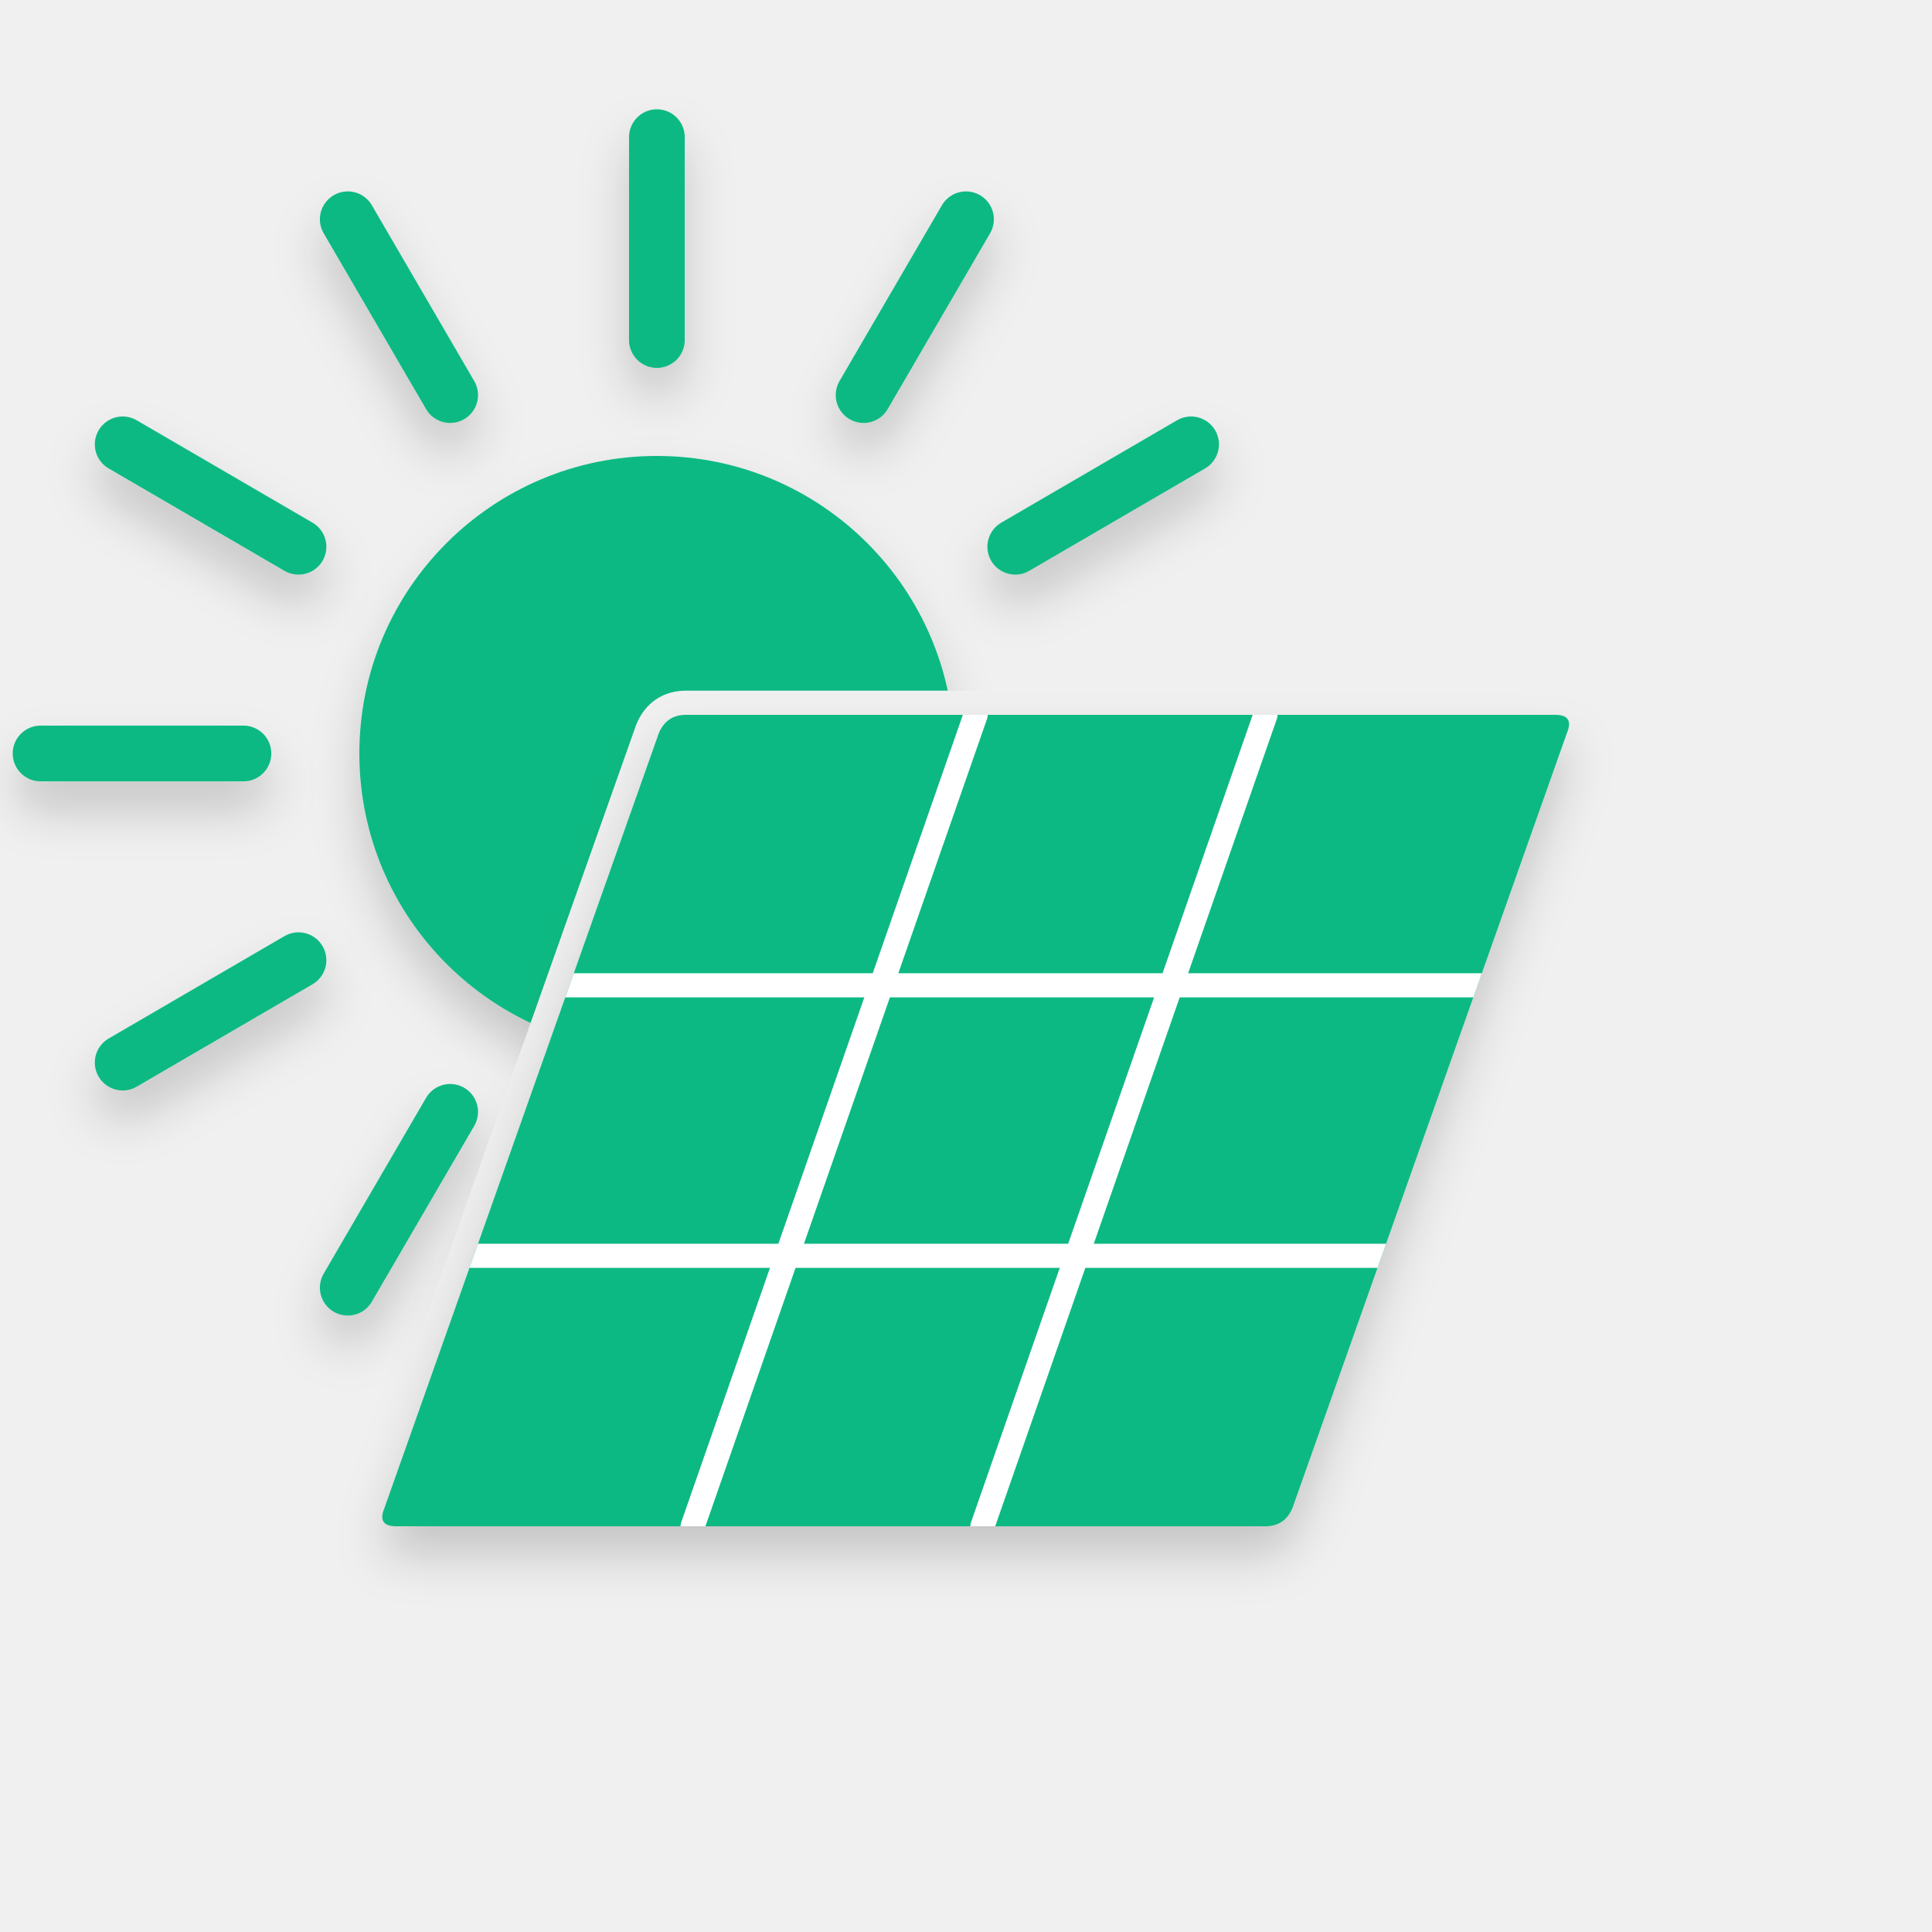
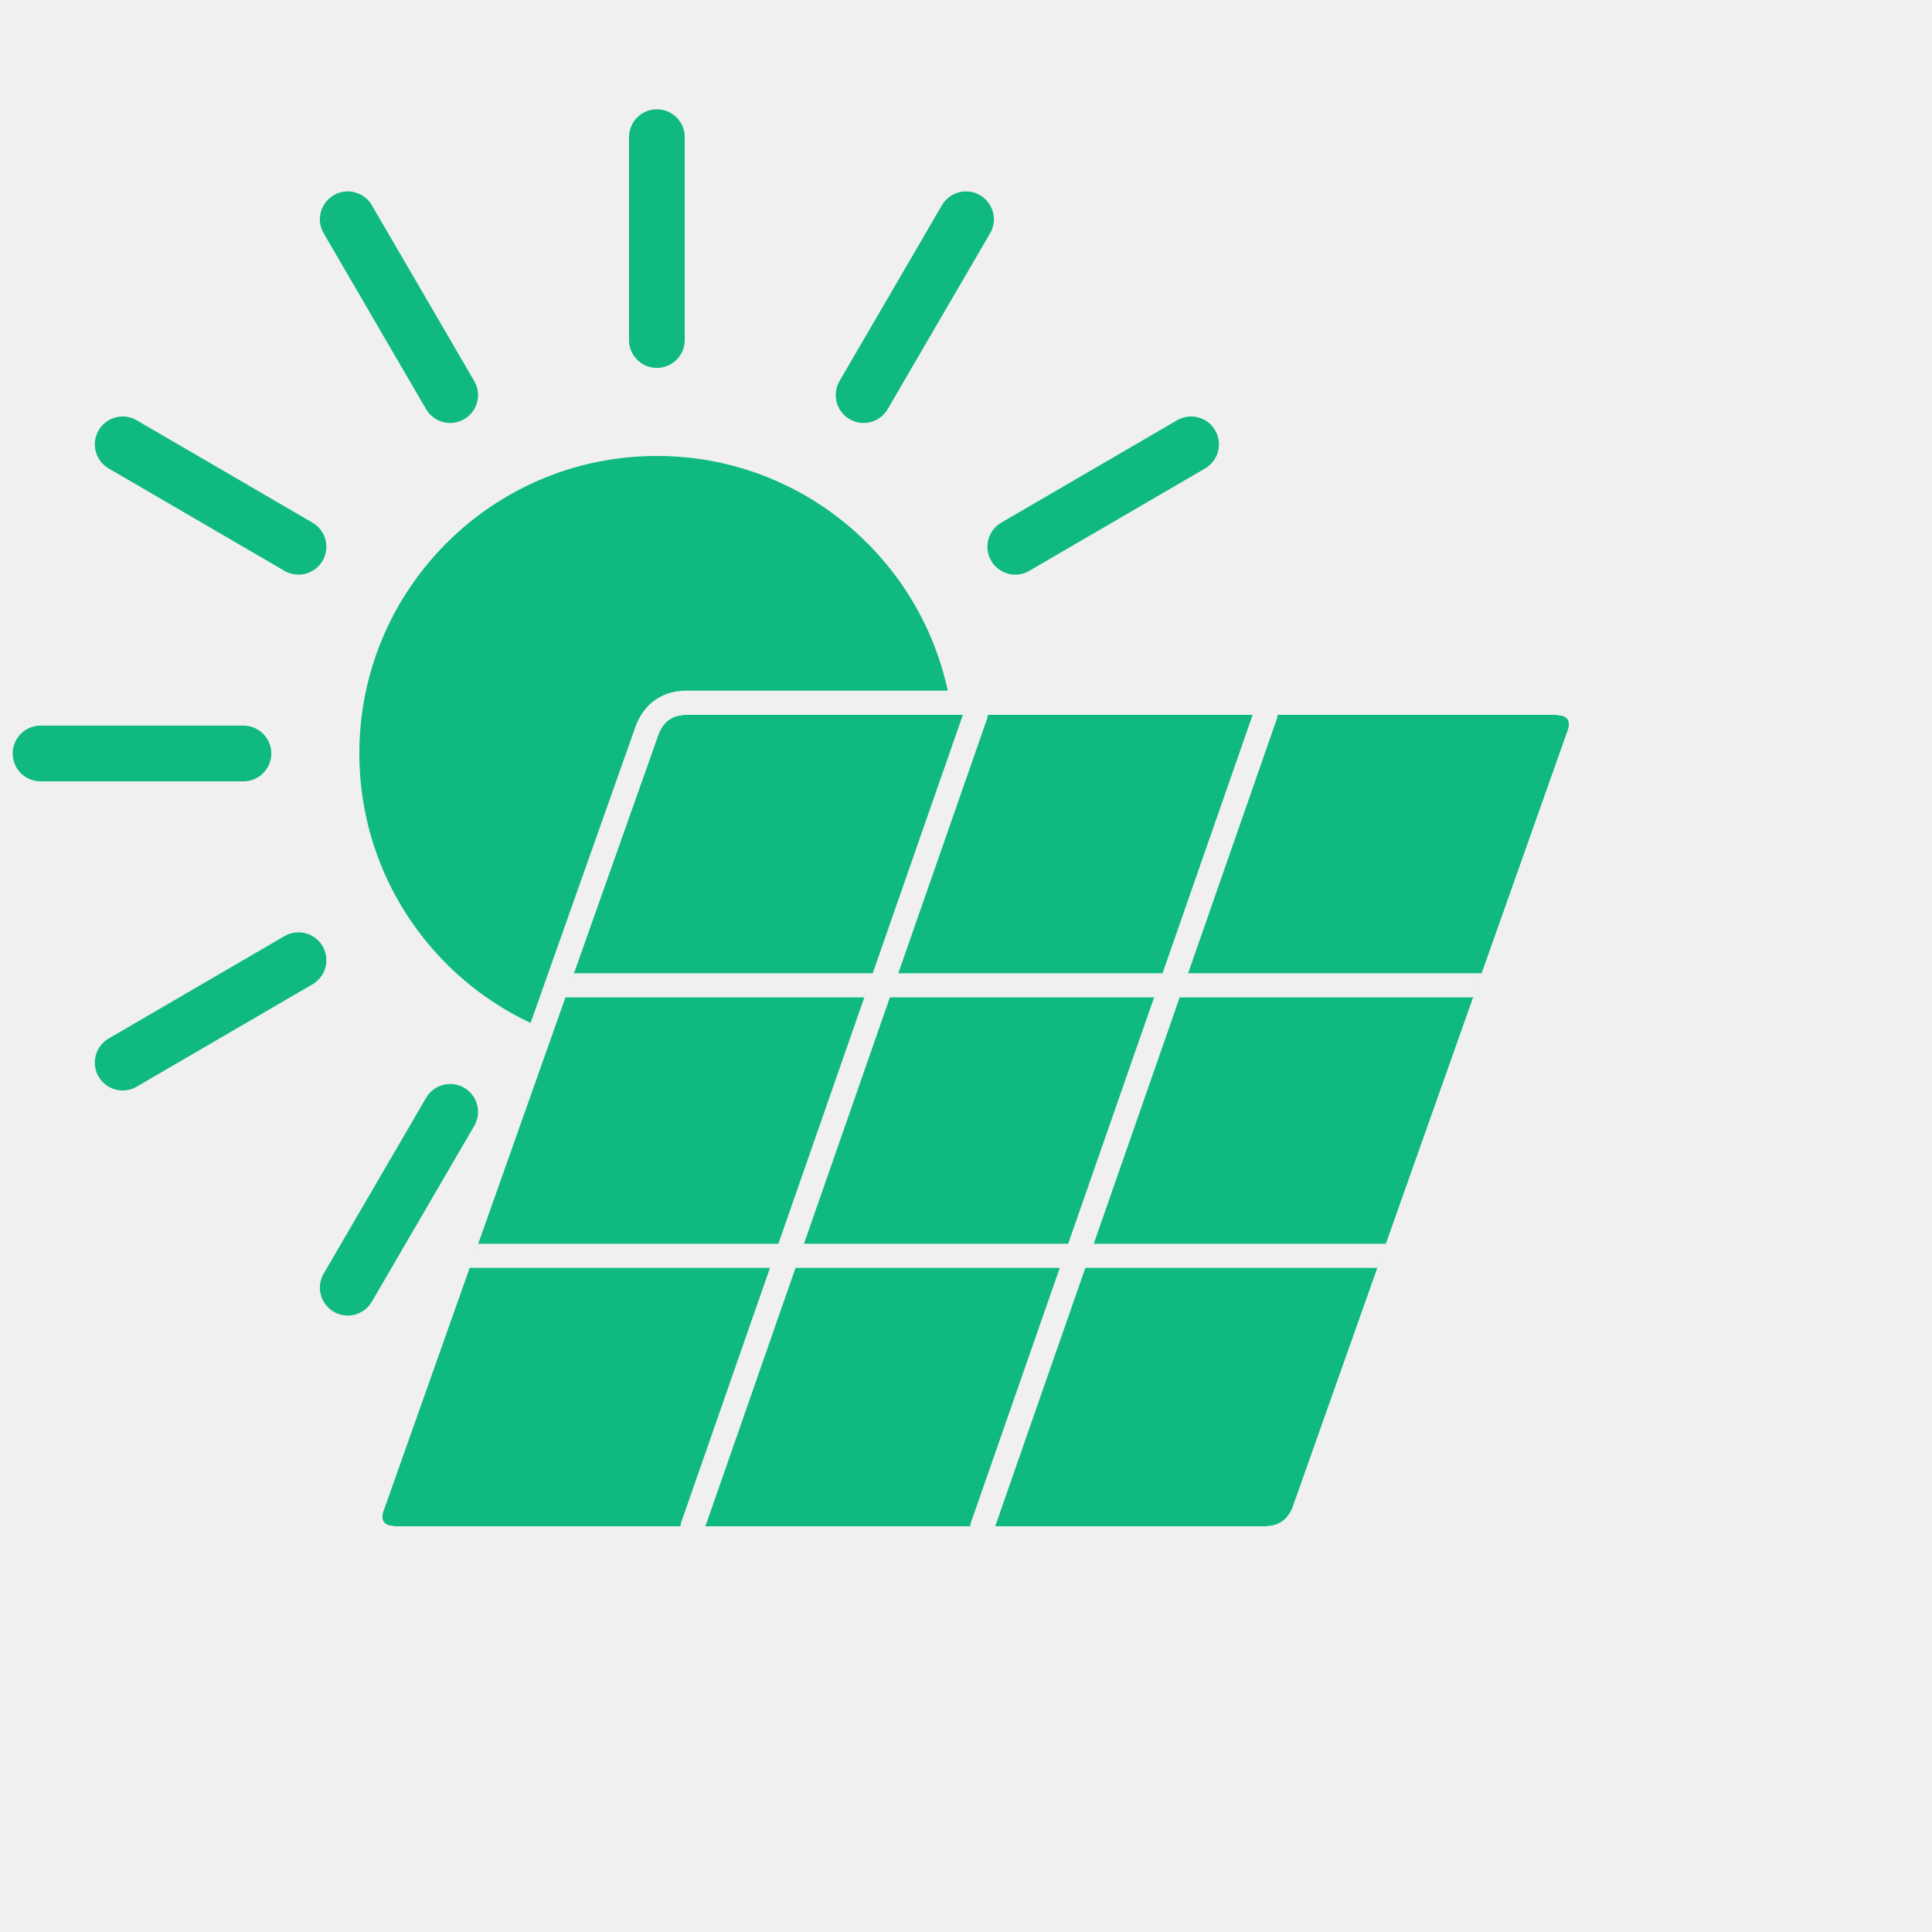
<svg xmlns="http://www.w3.org/2000/svg" viewBox="0 0 200 200" width="100%" height="100%">
  <defs>
    <style>
      .sun-rays line { stroke: #10b982; stroke-width: 5.77; stroke-linecap: round; }
      .sun-body { fill: #10b982; }
      .pv-frame { fill: #10b982; }
-       .pv-grid-line { stroke: #ffffff; stroke-width: 2.5; stroke-linecap: round; }
-       .shadow-effect { flood-color: #000000; flood-opacity: 0.18; }
    </style>
    <clipPath id="pv-clip">
      <path d="M 71,74 L 161,74 Q 163,74 162.2,75.9 L 133.8,156.1 Q 133,158 131,158 L 41,158 Q 39,158 39.8,156.1 L 68.2,75.9 Q 69,74 71,74 Z" />
    </clipPath>
    <mask id="sun-cutout">
      <rect width="100%" height="100%" fill="white" />
      <path d="M 71,74 L 161,74 Q 163,74 162.2,75.9 L 133.8,156.1 Q 133,158 131,158 L 41,158 Q 39,158 39.8,156.1 L 68.2,75.9 Q 69,74 71,74 Z" fill="black" stroke="black" stroke-width="5" stroke-linejoin="round" />
    </mask>
-     <filter id="shadow" x="-20%" y="-20%" width="150%" height="150%">
-       <feDropShadow dx="0" dy="3" stdDeviation="2.5" class="shadow-effect" />
-     </filter>
+     <mask id="pv-grid-mask">
+       <rect width="100%" height="100%" fill="white" />
+       <g clip-path="url(#pv-clip)" stroke="black" stroke-width="2.5" stroke-linecap="round">
+         <line x1="101" y1="74" x2="71.7" y2="158" />
+         <line x1="131" y1="74" x2="101.7" y2="158" />
+         <line x1="35" y1="102" x2="167" y2="102" />
+         <line x1="30" y1="130" x2="162" y2="130" />
+       </g>
+     </mask>
  </defs>
-   <g id="sun-rays-outer" filter="url(#shadow)" mask="url(#sun-cutout)">
+   <g id="sun-rays-outer" mask="url(#sun-cutout)">
    <g class="sun-rays">
      <line x1="68.0" y1="35.2" x2="68.0" y2="14.2" />
      <line x1="89.4" y1="40.9" x2="100.0" y2="22.7" />
      <line x1="105.1" y1="56.6" x2="123.3" y2="46.0" />
      <line x1="110.8" y1="78.0" x2="131.8" y2="78.0" />
      <line x1="105.1" y1="99.4" x2="123.3" y2="110.0" />
      <line x1="89.4" y1="115.1" x2="100.0" y2="133.3" />
      <line x1="68.0" y1="120.8" x2="68.0" y2="141.8" />
      <line x1="46.6" y1="115.1" x2="36.0" y2="133.3" />
      <line x1="30.9" y1="99.4" x2="12.7" y2="110.0" />
      <line x1="25.2" y1="78.0" x2="4.2" y2="78.0" />
      <line x1="30.9" y1="56.6" x2="12.7" y2="46.0" />
      <line x1="46.6" y1="40.9" x2="36.0" y2="22.7" />
    </g>
  </g>
-   <g id="sun" filter="url(#shadow)" mask="url(#sun-cutout)">
+   <g id="sun" mask="url(#sun-cutout)">
    <circle cx="68" cy="78" r="30.8" class="sun-body" />
  </g>
-   <g id="pv-panel" filter="url(#shadow)">
-     <path class="pv-frame" clip-path="url(#pv-clip)" d="M 71,74 L 161,74 Q 163,74 162.2,75.9 L 133.8,156.1 Q 133,158 131,158 L 41,158 Q 39,158 39.8,156.1 L 68.2,75.9 Q 69,74 71,74 Z" />
-     <g clip-path="url(#pv-clip)" class="pv-grid-line">
-       <line x1="101" y1="74" x2="71.7" y2="158" />
-       <line x1="131" y1="74" x2="101.7" y2="158" />
-       <line x1="35" y1="102" x2="167" y2="102" />
-       <line x1="30" y1="130" x2="162" y2="130" />
-     </g>
+   <g id="pv-panel">
+     <path class="pv-frame" mask="url(#pv-grid-mask)" clip-path="url(#pv-clip)" d="M 71,74 L 161,74 Q 163,74 162.2,75.9 L 133.8,156.1 Q 133,158 131,158 L 41,158 Q 39,158 39.8,156.1 L 68.2,75.9 Q 69,74 71,74 Z" />
  </g>
</svg>
